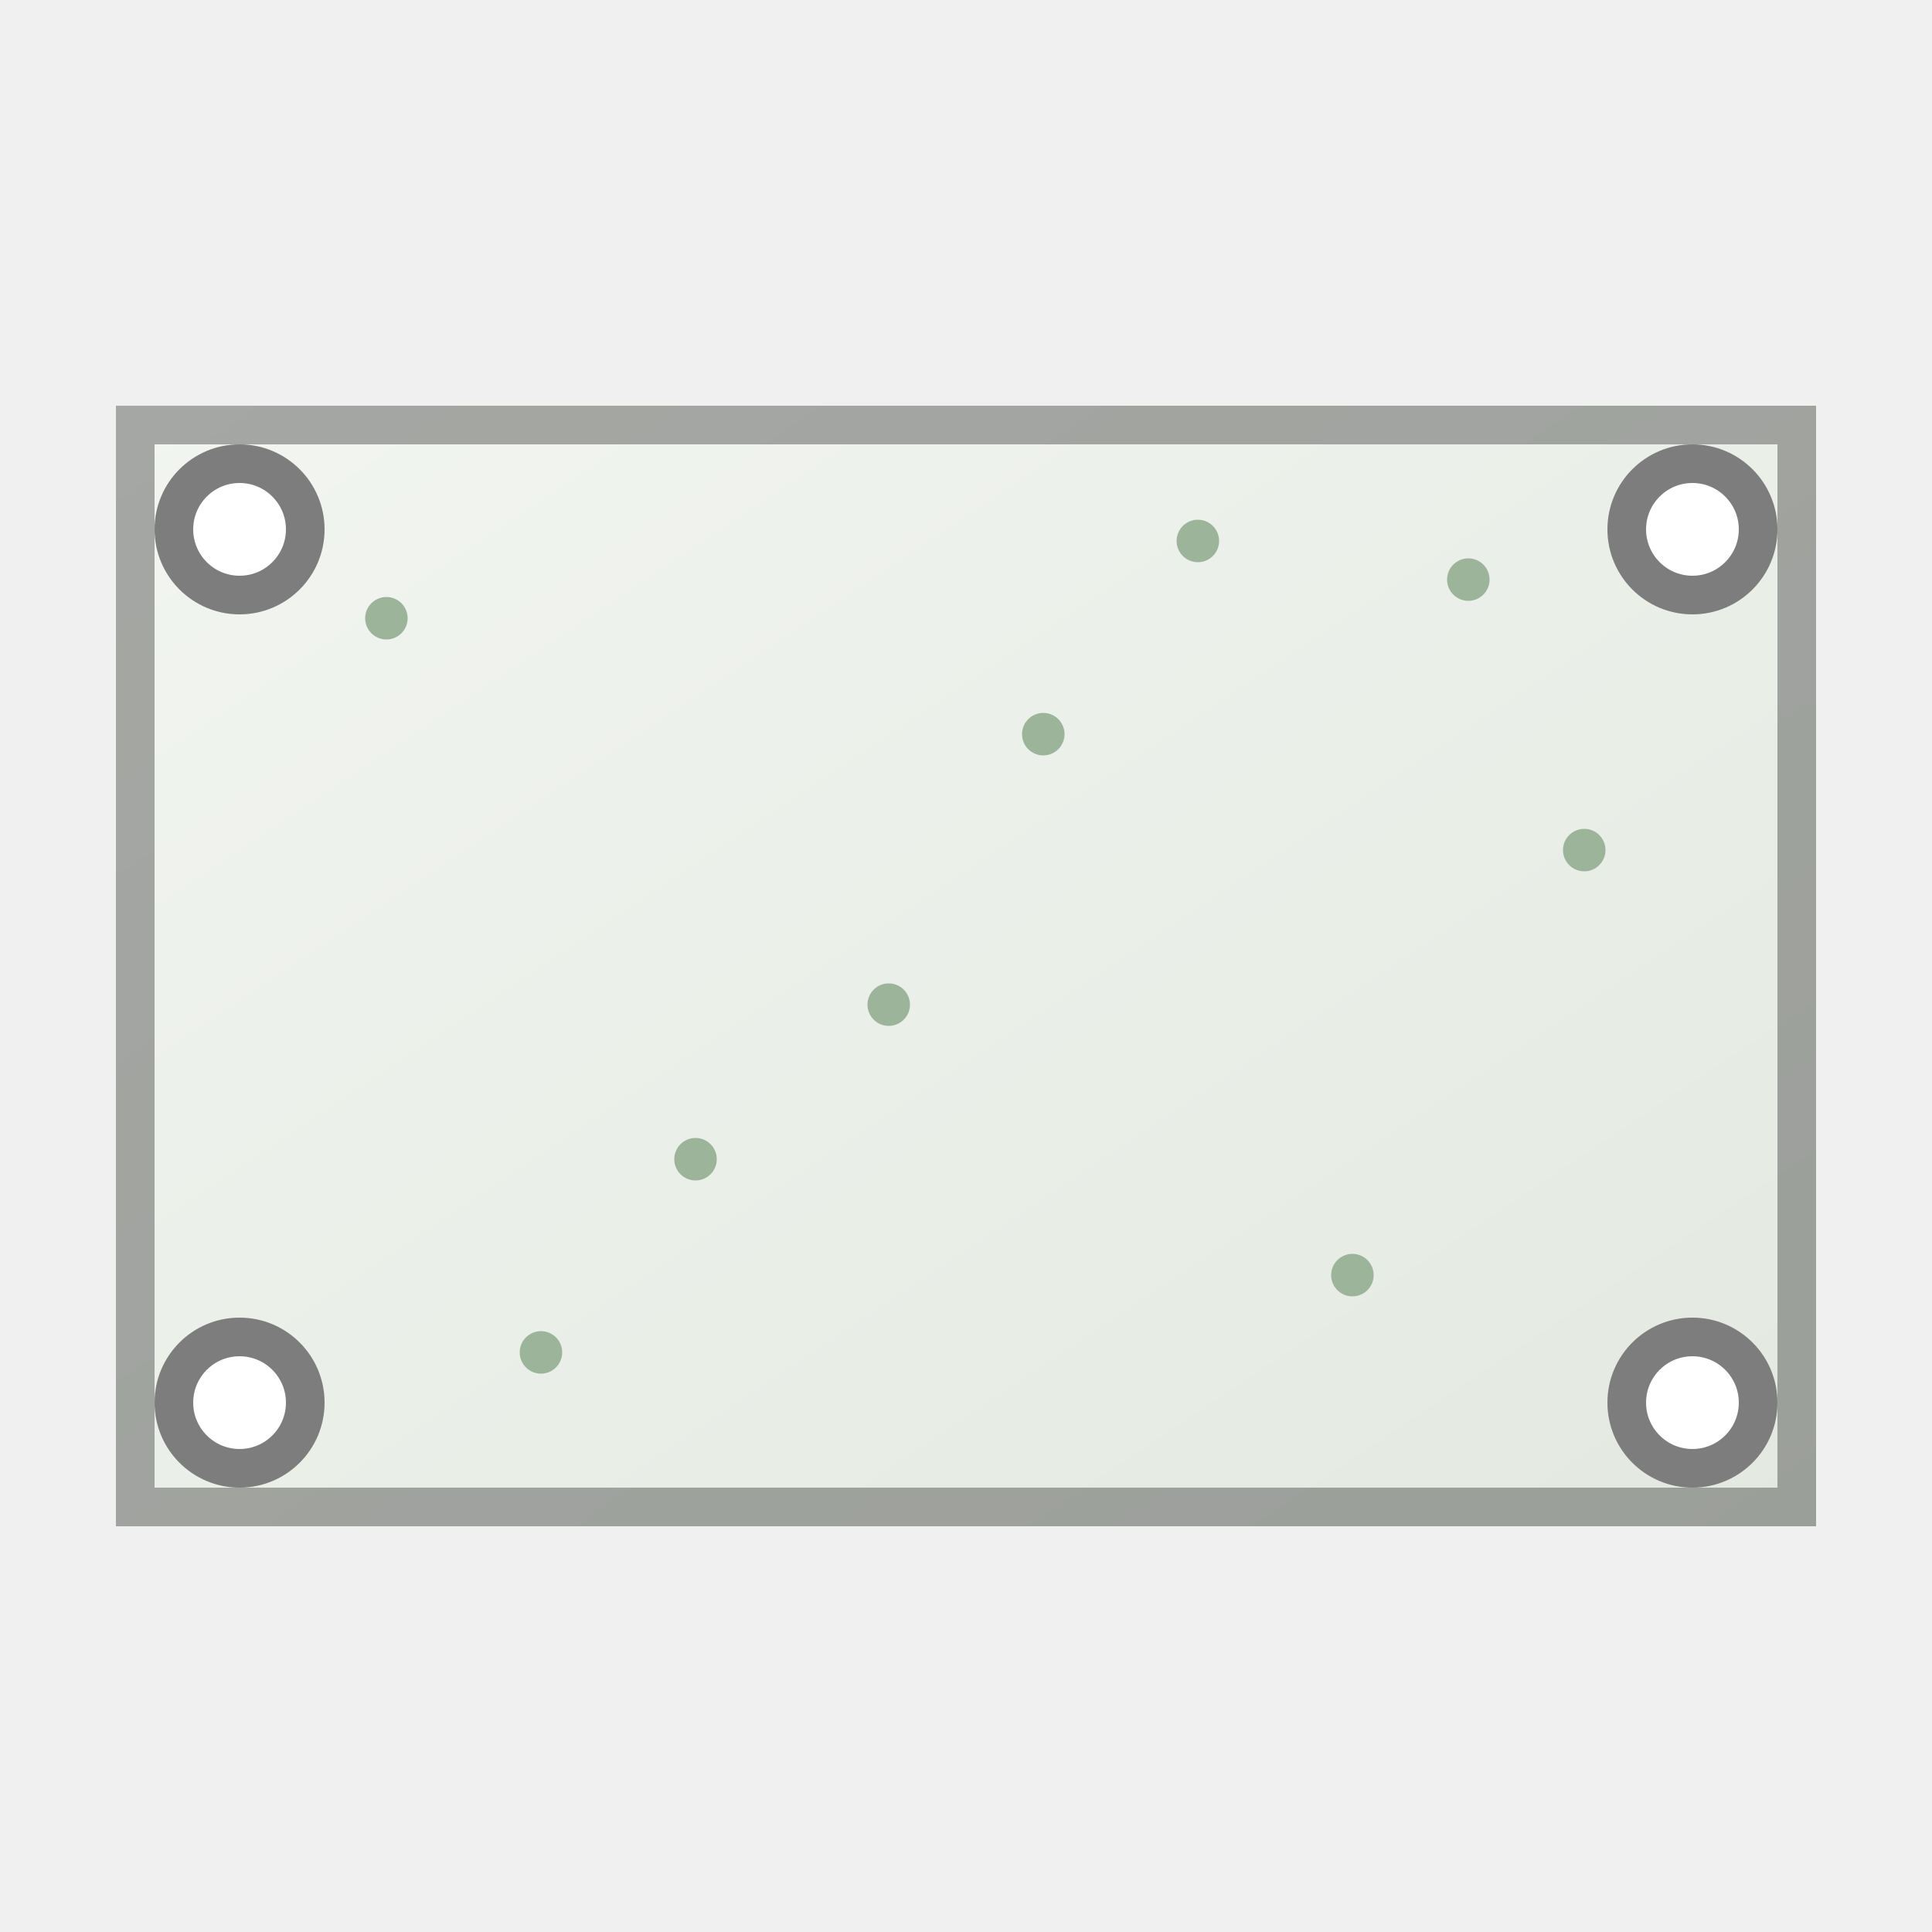
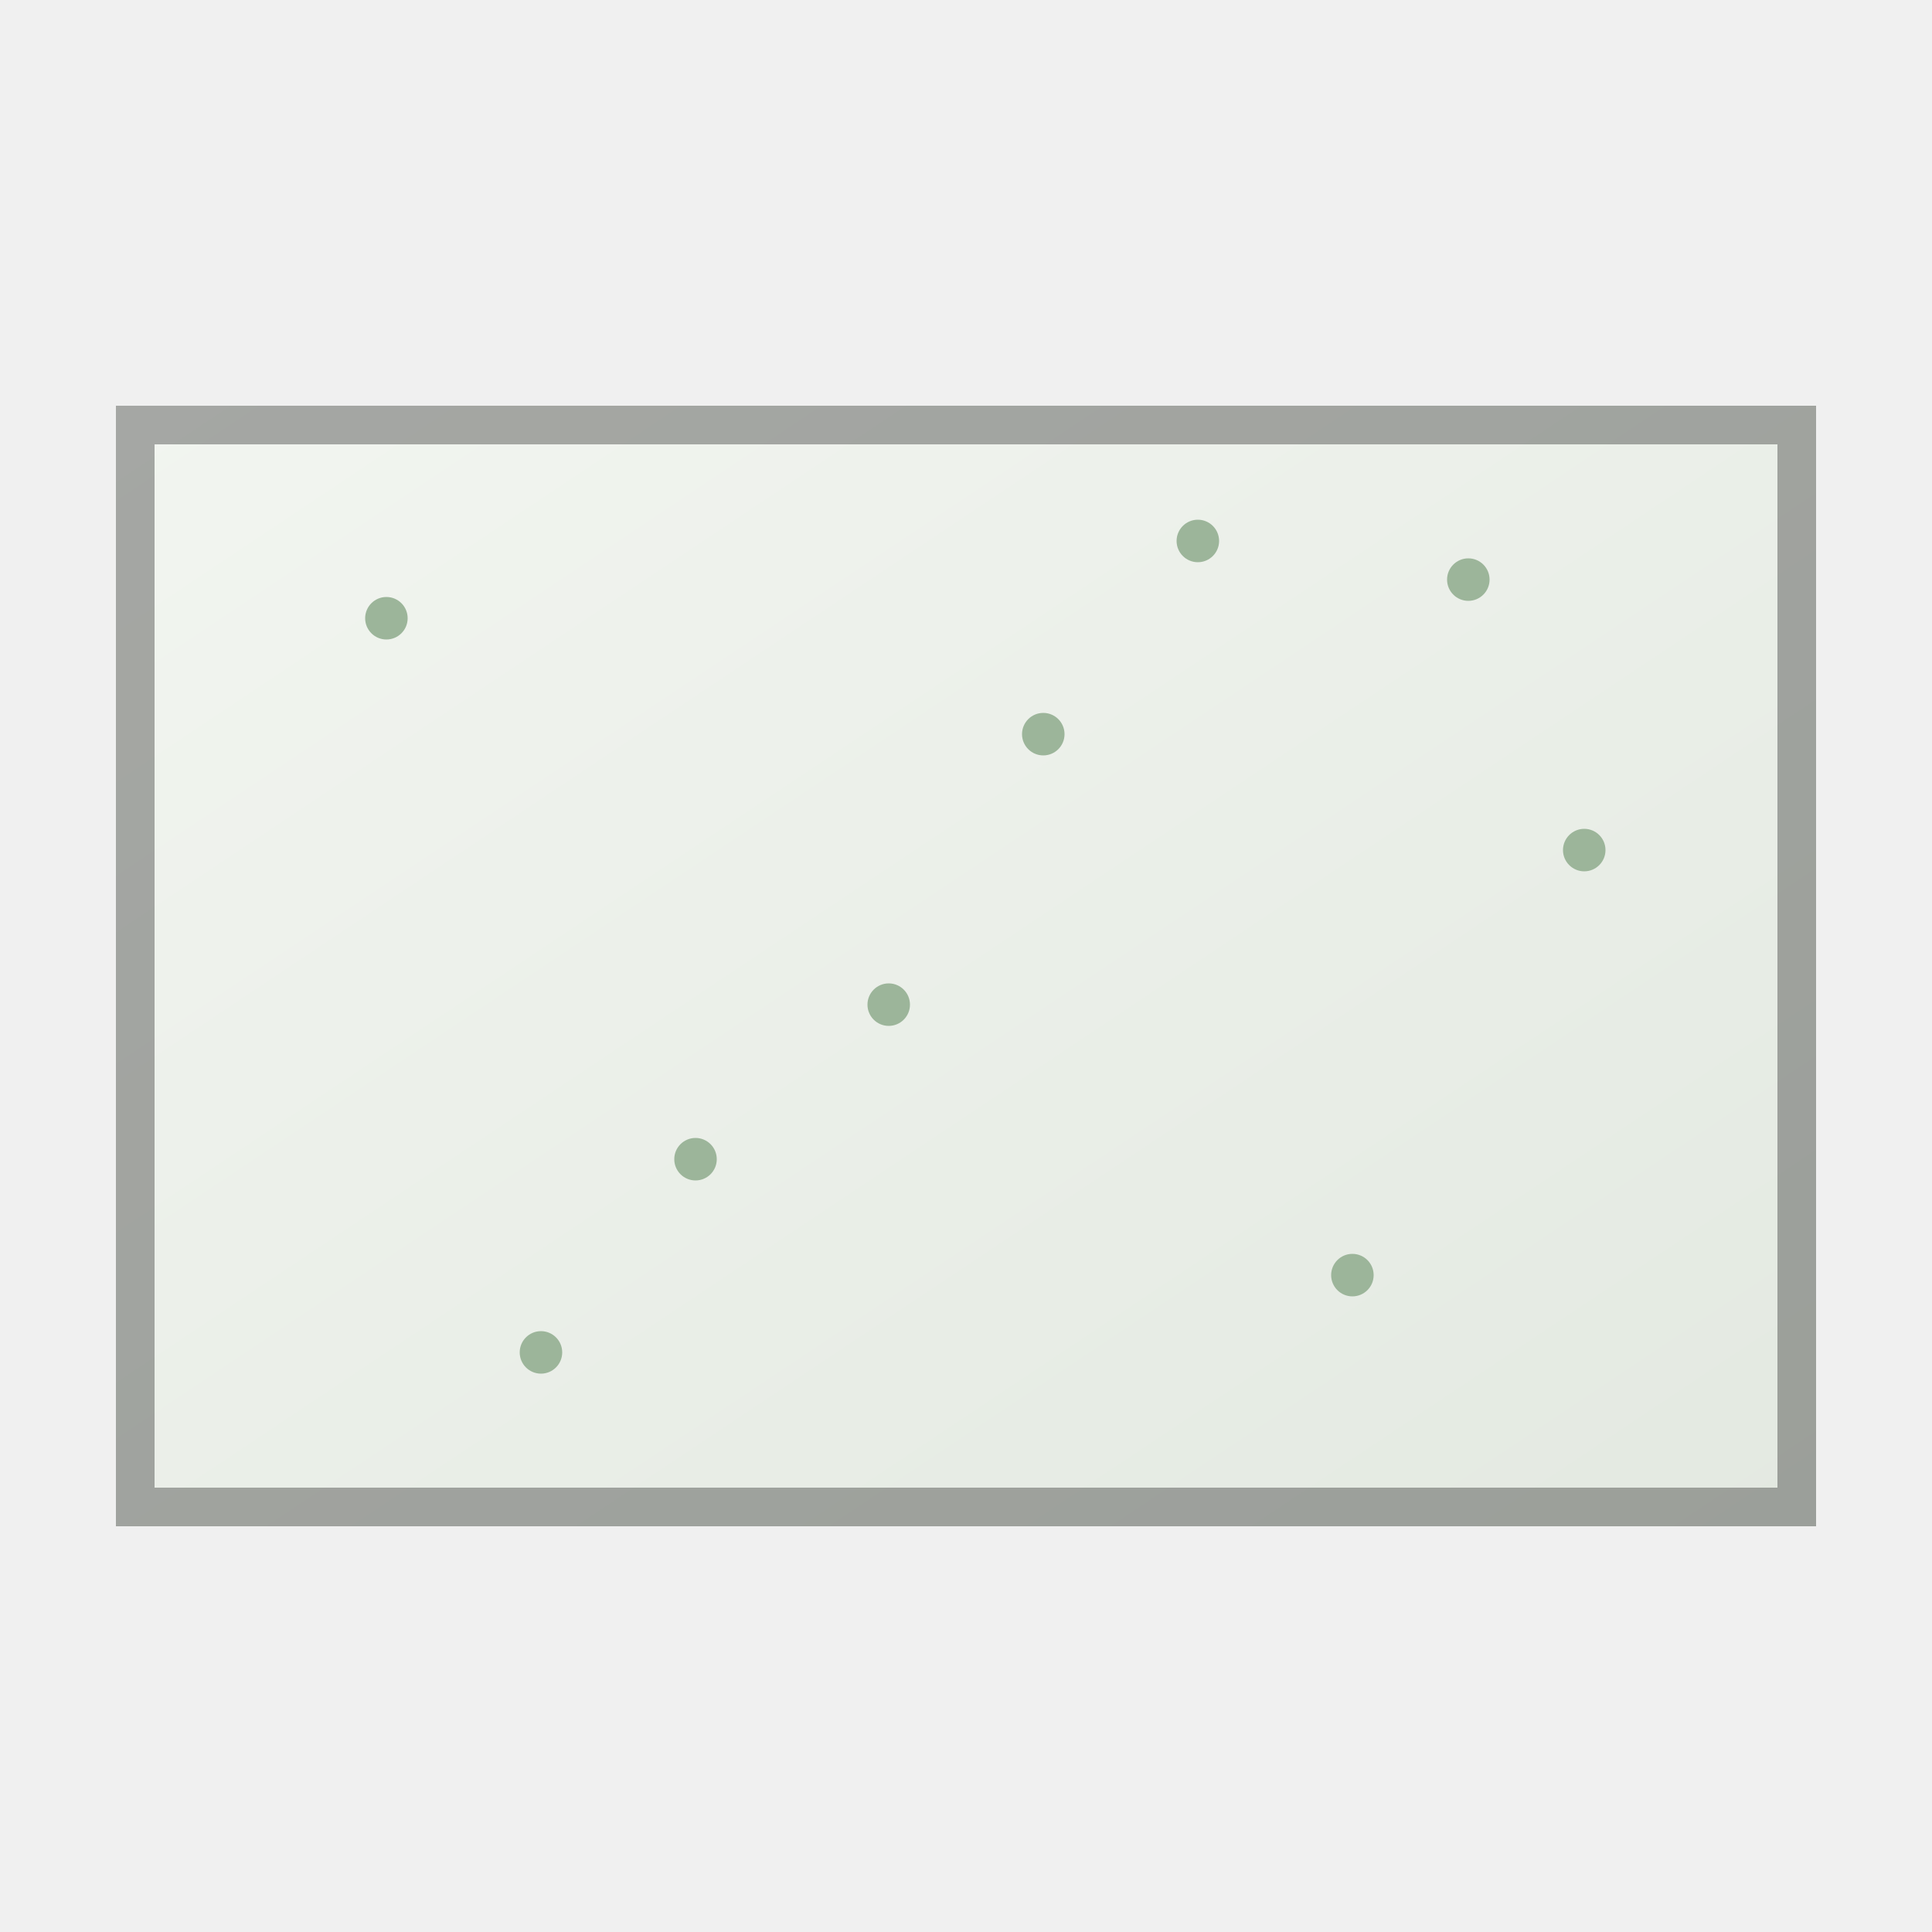
<svg xmlns="http://www.w3.org/2000/svg" viewBox="0 0 50 50" width="50" height="50">
  <defs>
    <linearGradient id="r" x1="0" y1="0" x2="1" y2="1">
      <stop offset="0" stop-color="#f2f5f0" />
      <stop offset="1" stop-color="#e3e9e1" />
    </linearGradient>
  </defs>
  <rect x="3" y="10.5" width="44" height="29" fill="url(#r)" />
  <circle cx="10" cy="16" r=".55" fill="#9cb59a" />
  <circle cx="18" cy="30" r=".55" fill="#9cb59a" />
  <circle cx="27" cy="19" r=".55" fill="#9cb59a" />
  <circle cx="35" cy="33" r=".55" fill="#9cb59a" />
  <circle cx="41" cy="22" r=".55" fill="#9cb59a" />
  <circle cx="14" cy="35" r=".55" fill="#9cb59a" />
  <circle cx="31" cy="14" r=".55" fill="#9cb59a" />
  <circle cx="23" cy="26" r=".55" fill="#9cb59a" />
  <circle cx="38" cy="15" r=".55" fill="#9cb59a" />
  <rect x="3.5" y="11.0" width="43" height="28" fill="none" stroke="#000" stroke-opacity=".32" stroke-width="1" vector-effect="non-scaling-stroke" />
-   <circle cx="6.2" cy="13.7" r="1.7" fill="#fff" stroke="#7d7d7d" stroke-width="1" vector-effect="non-scaling-stroke" />
-   <circle cx="43.8" cy="13.7" r="1.7" fill="#fff" stroke="#7d7d7d" stroke-width="1" vector-effect="non-scaling-stroke" />
-   <circle cx="6.2" cy="36.3" r="1.7" fill="#fff" stroke="#7d7d7d" stroke-width="1" vector-effect="non-scaling-stroke" />
-   <circle cx="43.8" cy="36.3" r="1.7" fill="#fff" stroke="#7d7d7d" stroke-width="1" vector-effect="non-scaling-stroke" />
</svg>
